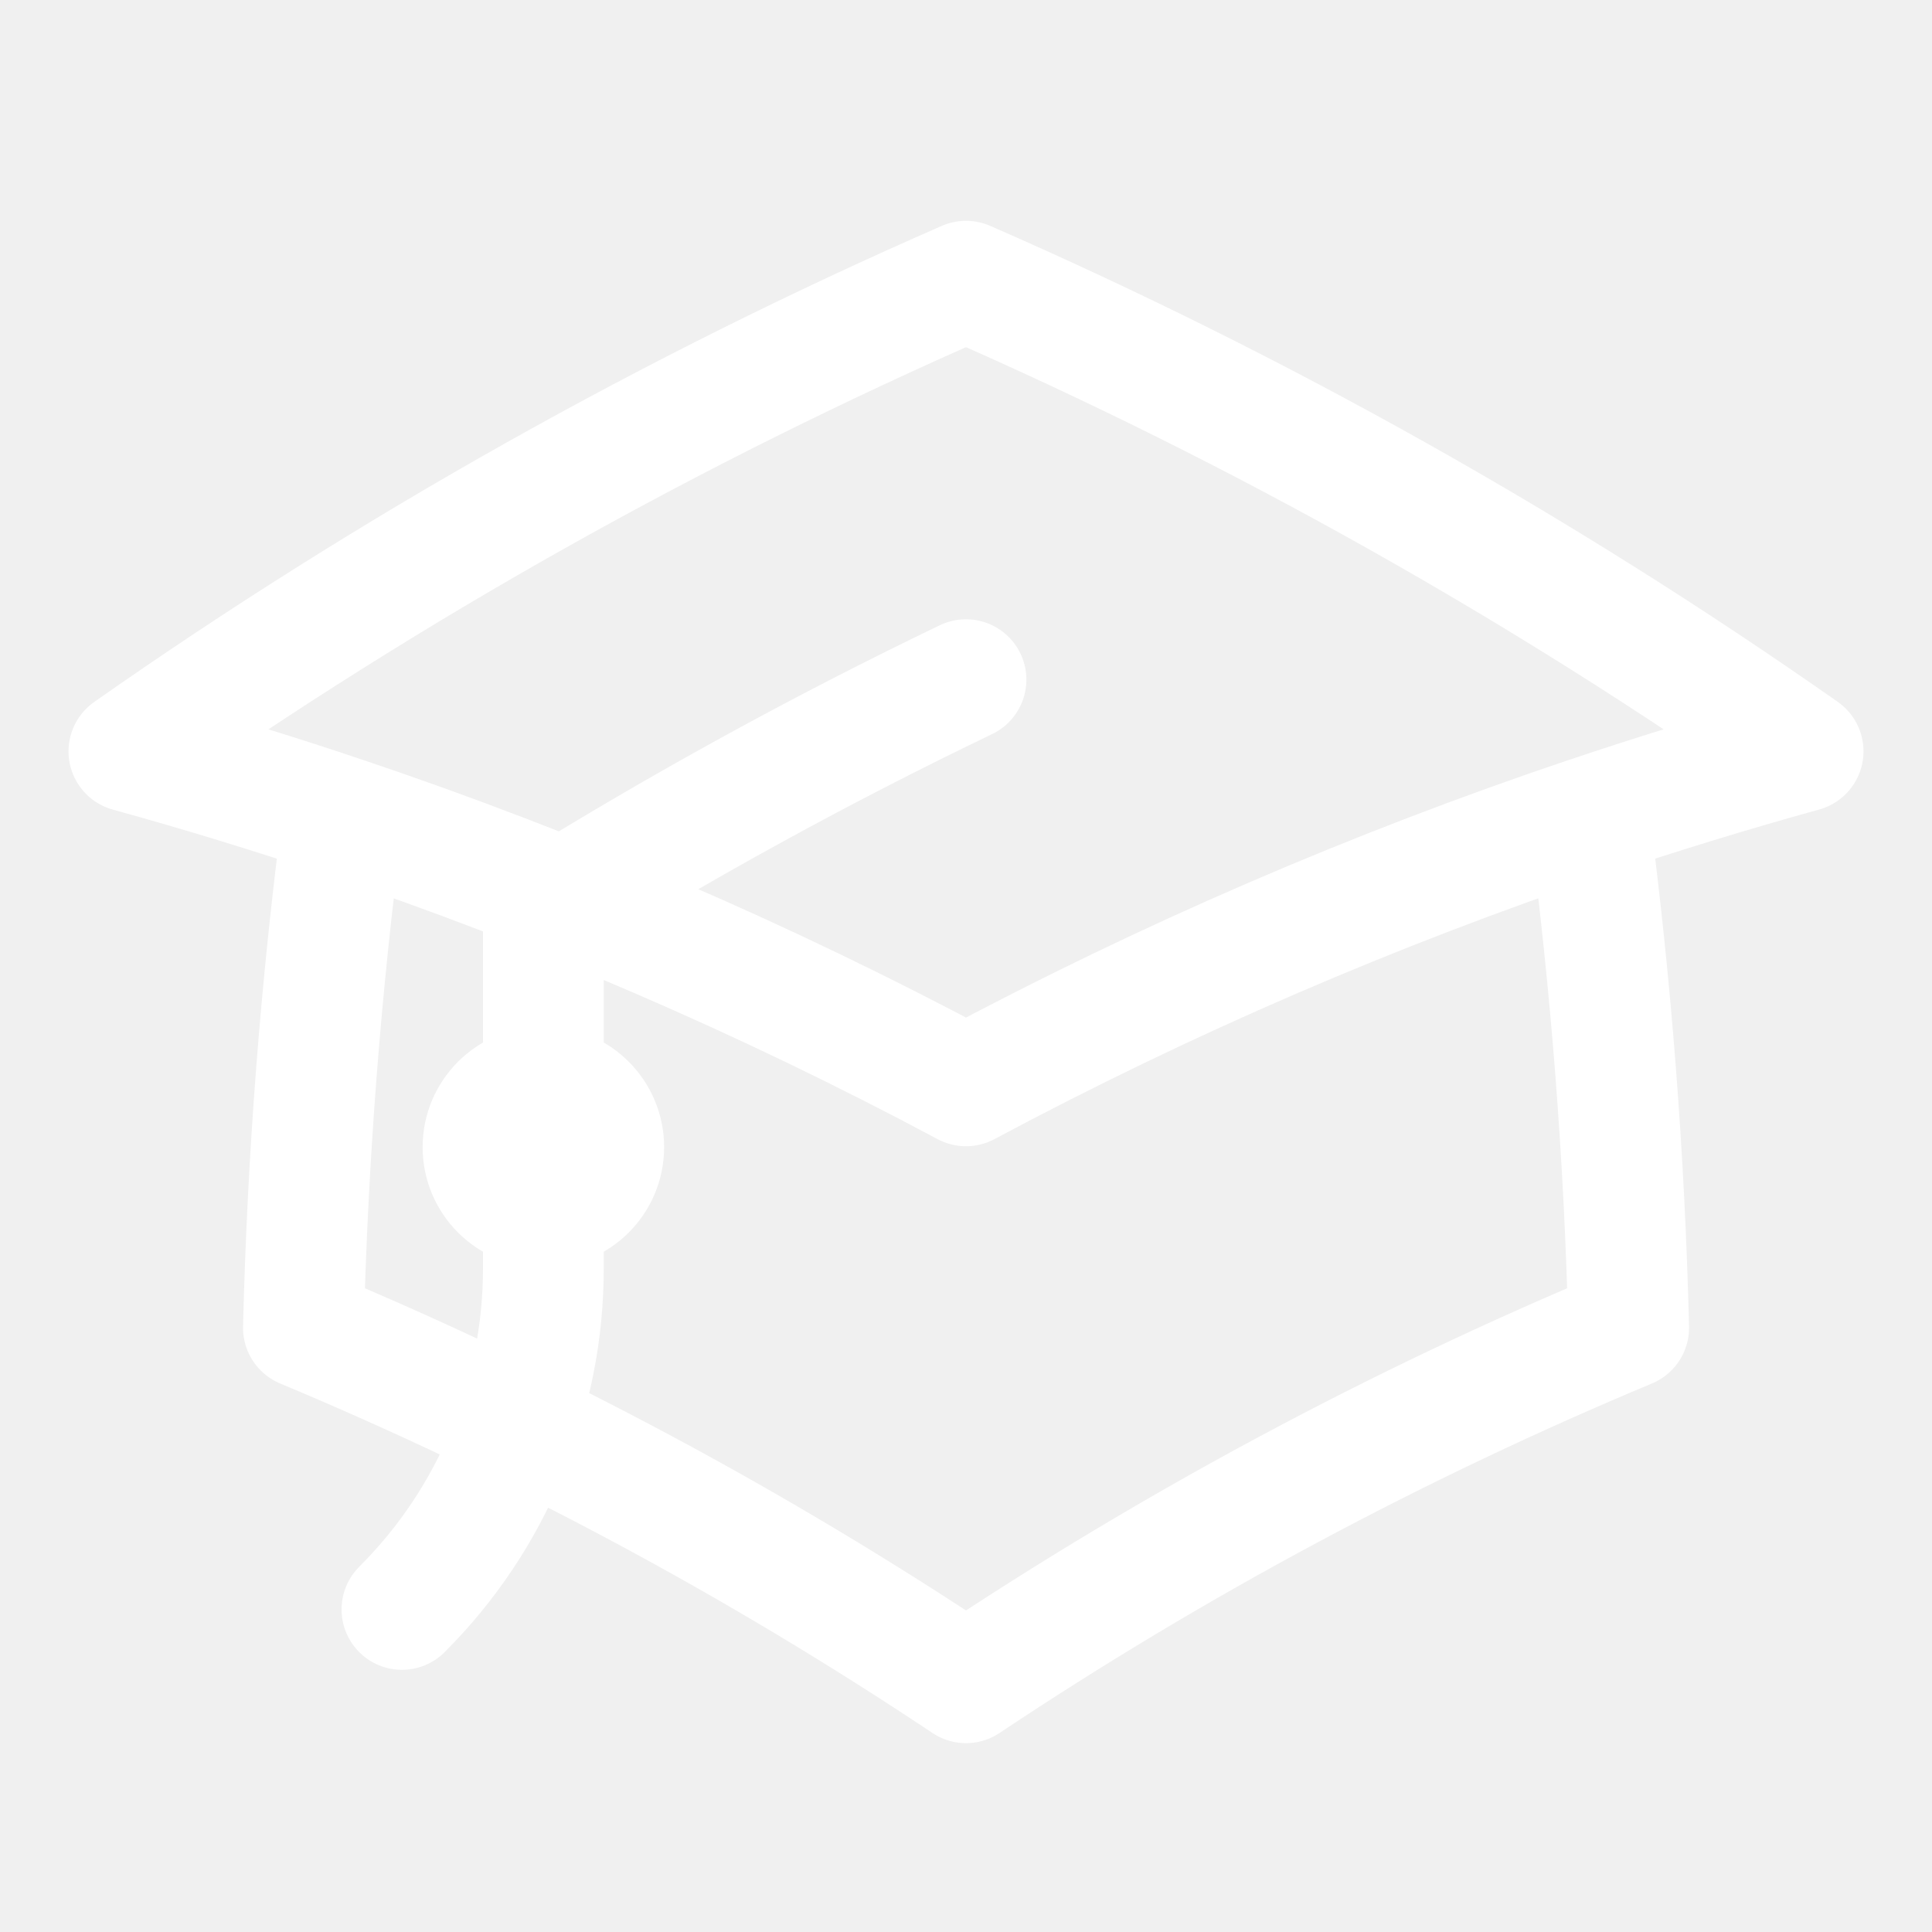
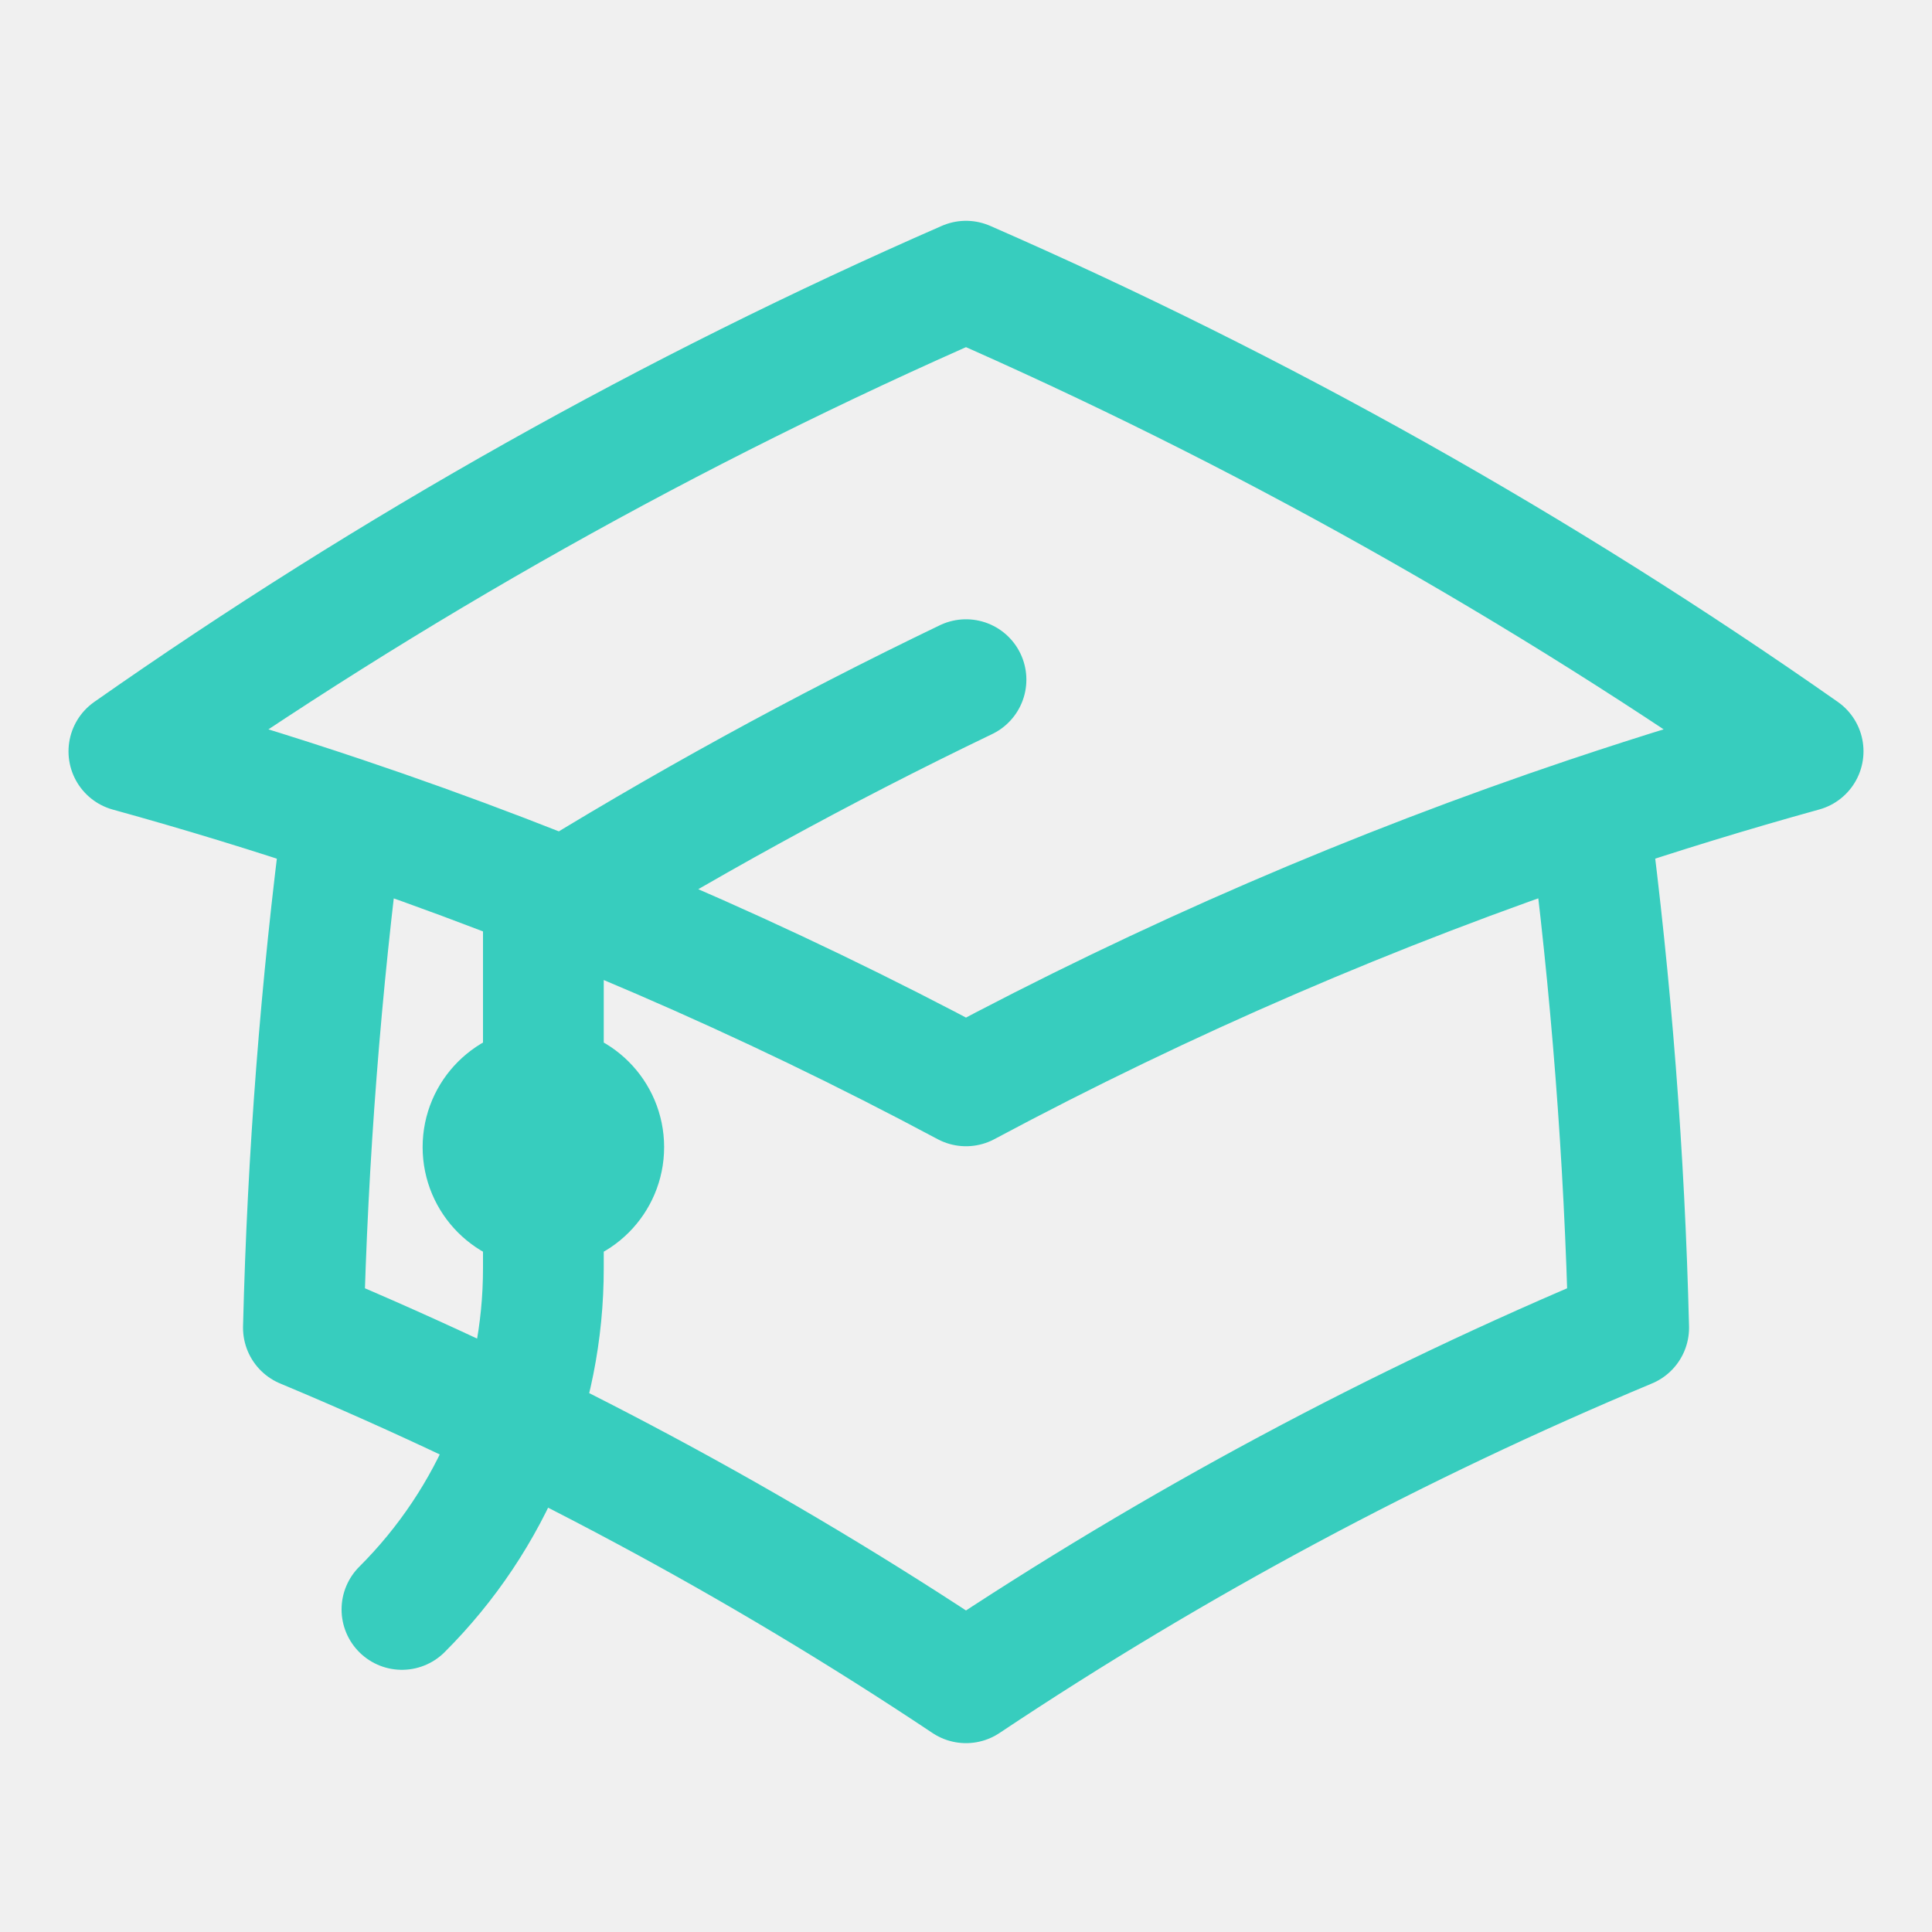
- <svg xmlns="http://www.w3.org/2000/svg" fill="none" viewBox="0 0 24 24" stroke-width="1.5" stroke="#fff" class="w-6 h-6">
+ <svg xmlns="http://www.w3.org/2000/svg" fill="none" viewBox="0 0 24 24" stroke-width="1.5" stroke="#37cdbe" class="w-6 h-6">
  <path stroke-linecap="round" stroke-linejoin="round" d="M4.26 10.147a60.436 60.436 0 00-.491 6.347A48.627 48.627 0 0112 20.904a48.627 48.627 0 018.232-4.41 60.46 60.46 0 00-.491-6.347m-15.482 0a50.57 50.57 0 00-2.658-.813A59.905 59.905 0 0112 3.493a59.902 59.902 0 0110.399 5.84c-.896.248-1.783.52-2.658.814m-15.482 0A50.697 50.697 0 0112 13.489a50.702 50.702 0 017.74-3.342M6.75 15a.75.75 0 100-1.5.75.75 0 000 1.5zm0 0v-3.675A55.378 55.378 0 0112 8.443m-7.007 11.55A5.981 5.981 0 006.75 15.75v-1.5" />
</svg>
